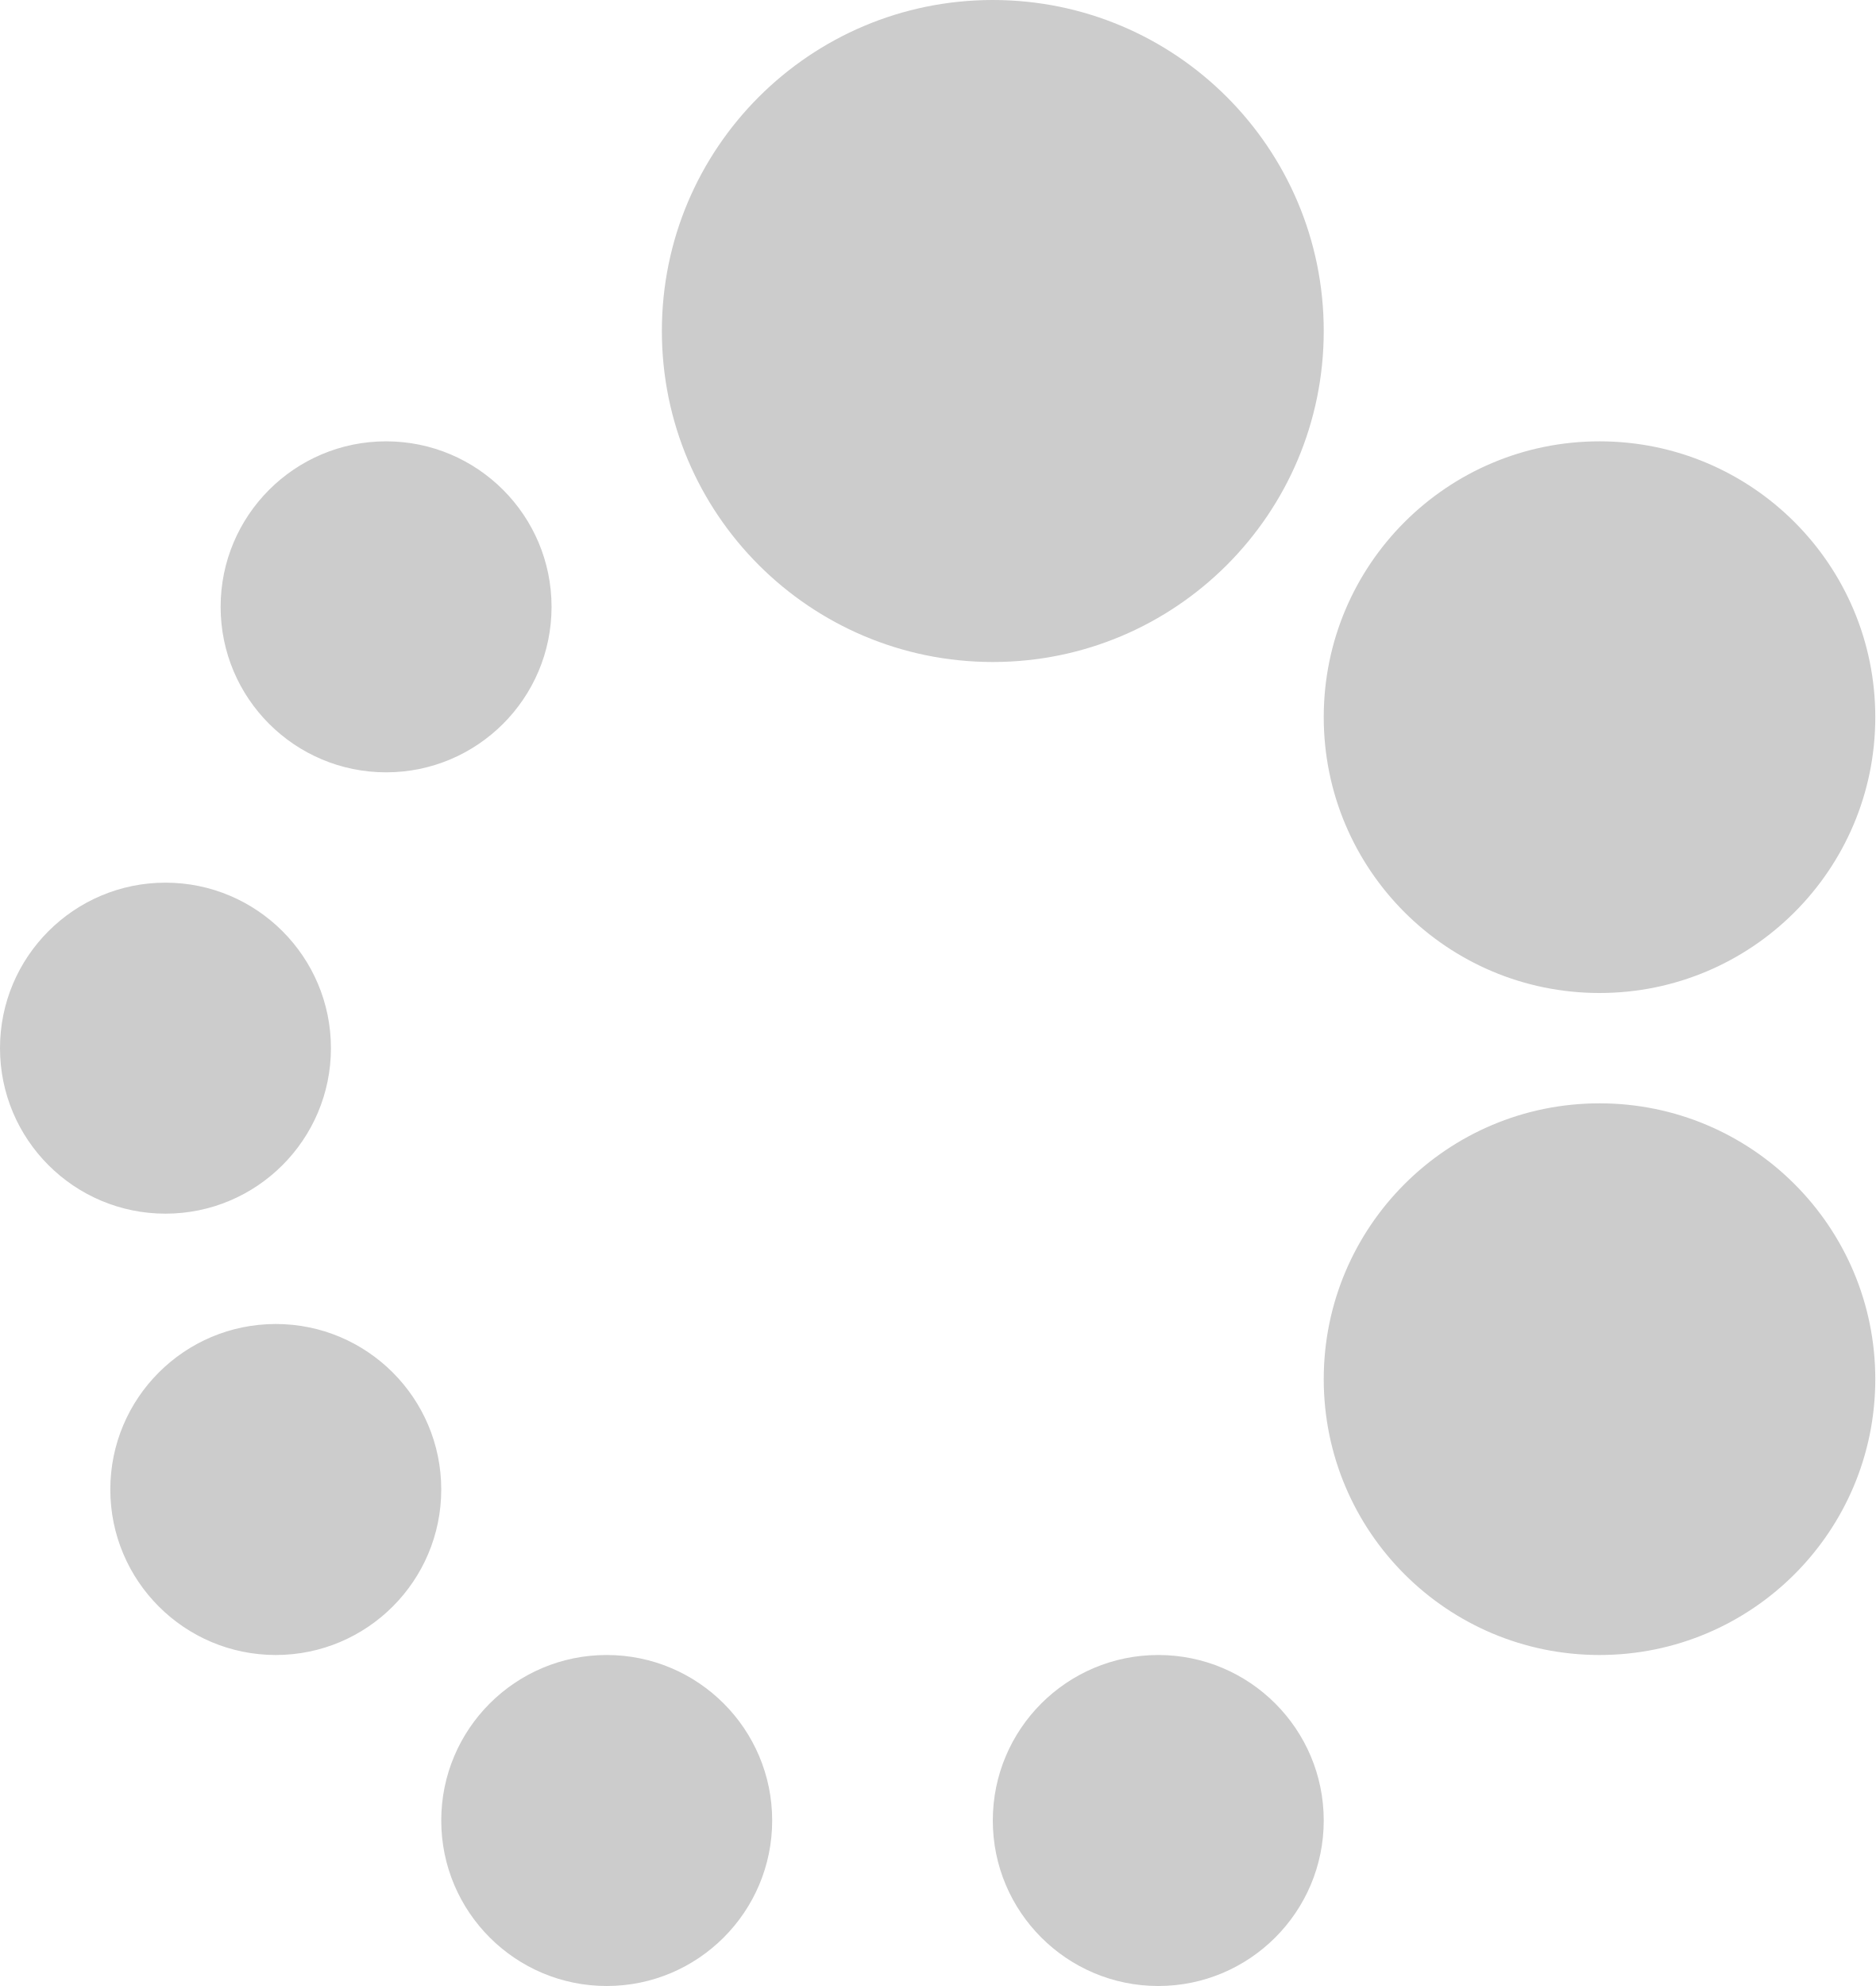
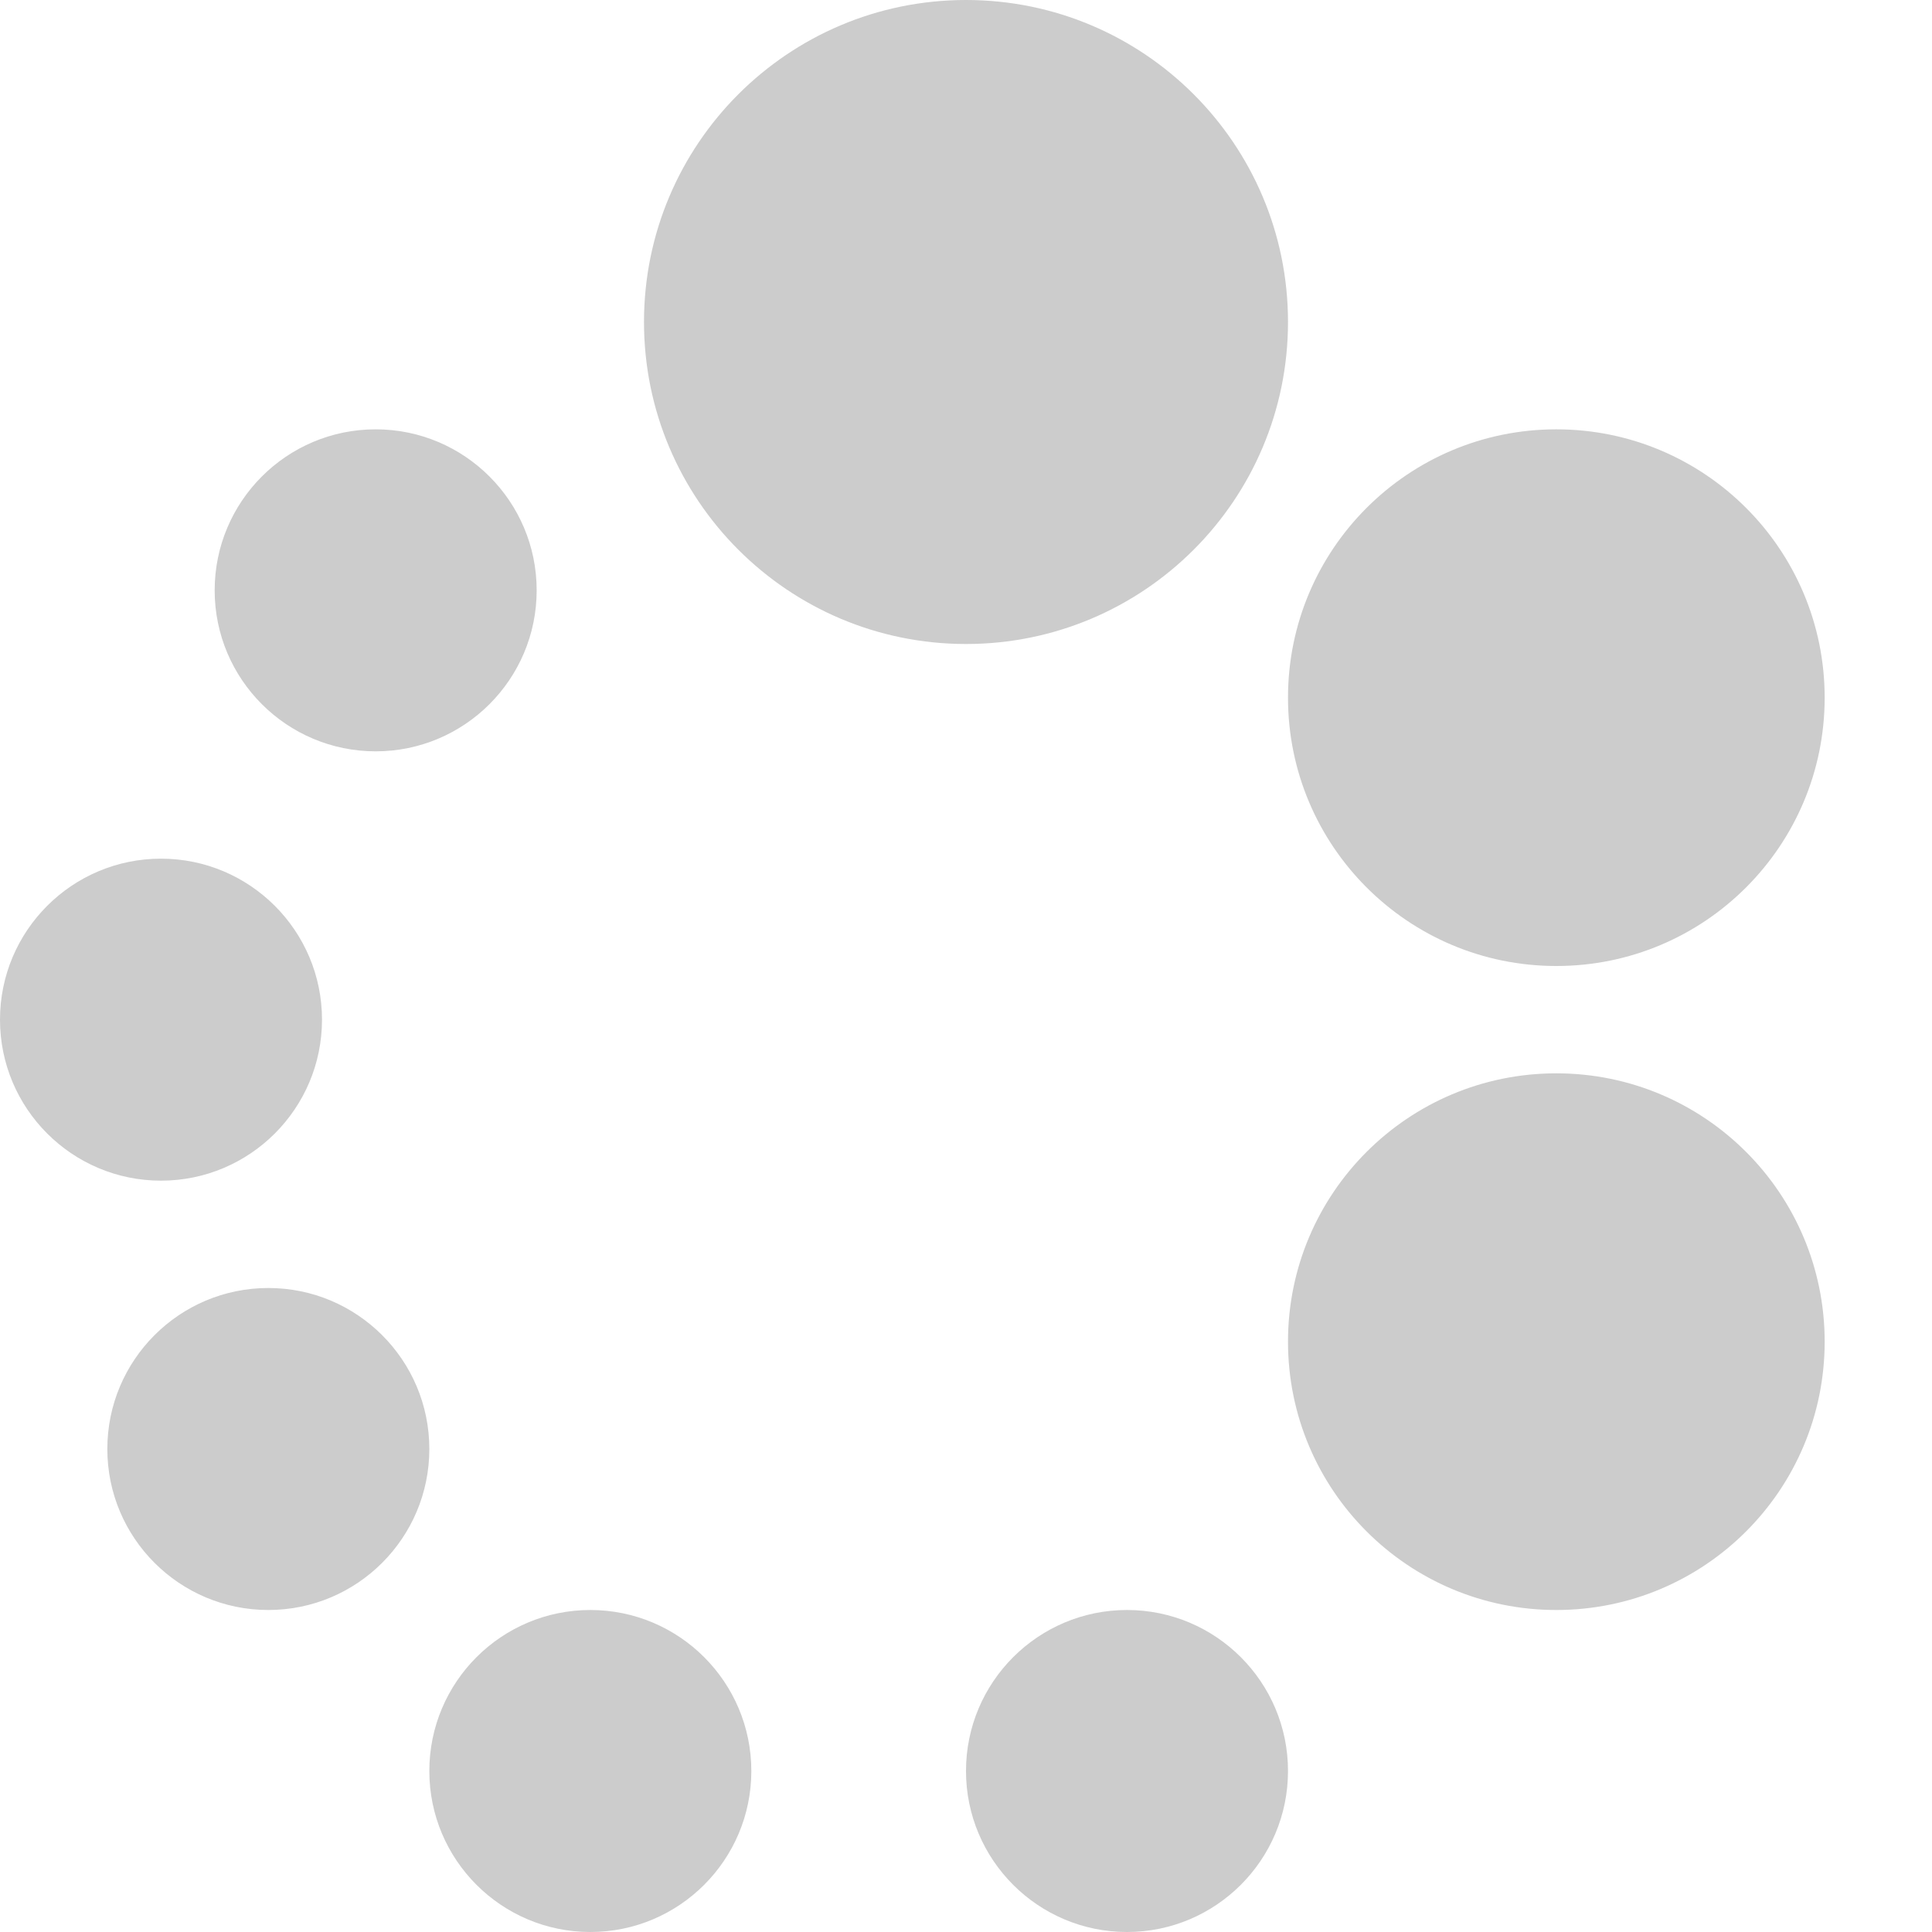
- <svg xmlns="http://www.w3.org/2000/svg" width="17px" height="18px" viewBox="0 0 17 18" version="1.1">
+ <svg xmlns="http://www.w3.org/2000/svg" width="18px" height="18px" viewBox="0 0 18 18" version="1.1">
  <defs />
  <g id="spinner" fill="#CCCCCC" transform="rotate(360, 9, 9)" repeatCount="indefinite">
    <path d="M9,6 C7.343,6 6,4.657 6,3 C6,1.343 7.343,0 9,0 C10.657,0 12,1.343 12,3 C12,4.657 10.657,6 9,6 Z M14.5,9 C13.119,9 12,7.881 12,6.5 C12,5.119 13.119,4 14.5,4 C15.881,4 17,5.119 17,6.5 C17,7.881 15.881,9 14.5,9 Z M14.5,15 C13.119,15 12,13.881 12,12.5 C12,11.119 13.119,10 14.5,10 C15.881,10 17,11.119 17,12.5 C17,13.881 15.881,15 14.5,15 Z M10.5,18 C9.672,18 9,17.328 9,16.5 C9,15.672 9.672,15 10.5,15 C11.328,15 12,15.672 12,16.5 C12,17.328 11.328,18 10.5,18 Z M5.5,18 C4.672,18 4,17.328 4,16.5 C4,15.672 4.672,15 5.5,15 C6.328,15 7,15.672 7,16.5 C7,17.328 6.328,18 5.5,18 Z M2.5,15 C1.672,15 1,14.328 1,13.5 C1,12.672 1.672,12 2.5,12 C3.328,12 4,12.672 4,13.5 C4,14.328 3.328,15 2.5,15 Z M1.5,11 C0.672,11 0,10.328 0,9.5 C0,8.672 0.672,8 1.5,8 C2.328,8 3,8.672 3,9.5 C3,10.328 2.328,11 1.5,11 Z M3.5,7 C2.672,7 2,6.328 2,5.5 C2,4.672 2.672,4 3.5,4 C4.328,4 5,4.672 5,5.5 C5,6.328 4.328,7 3.5,7 Z">
      <animateTransform attributeName="transform" attributeType="XML" type="rotate" from="360 9 9" to="0 9 9" dur="2s" repeatCount="indefinite" />
    </path>
  </g>
</svg>
